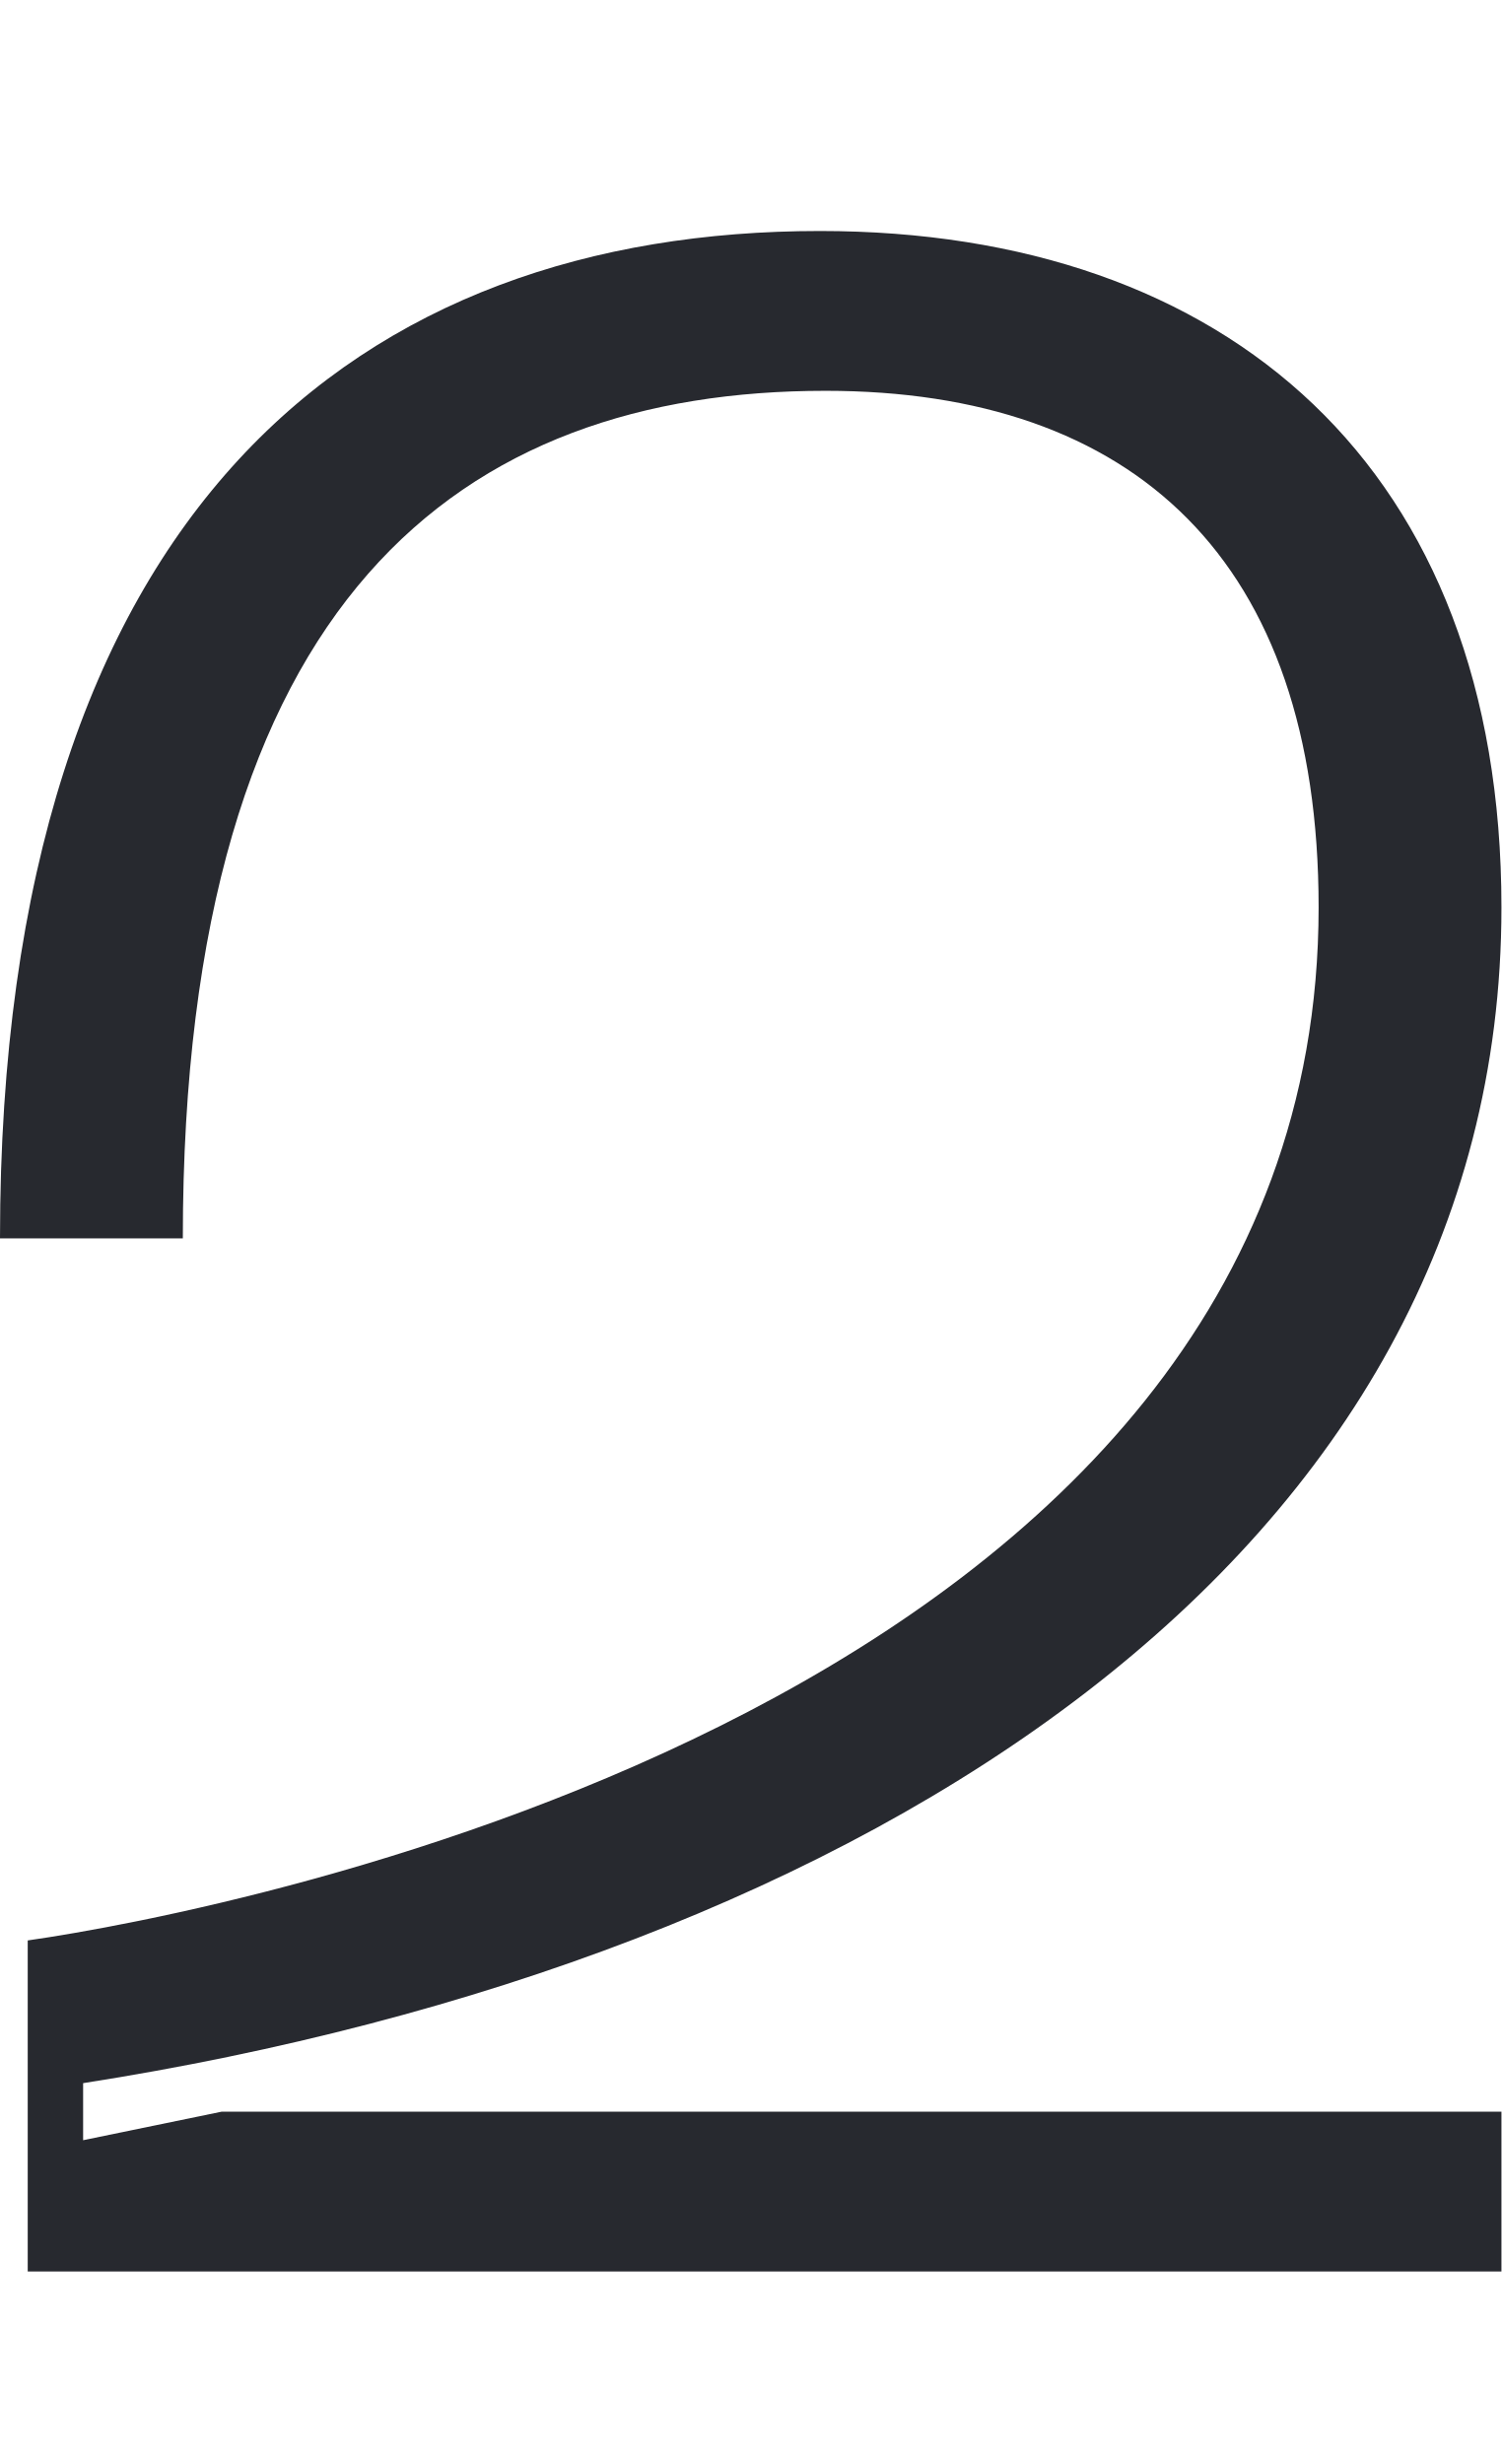
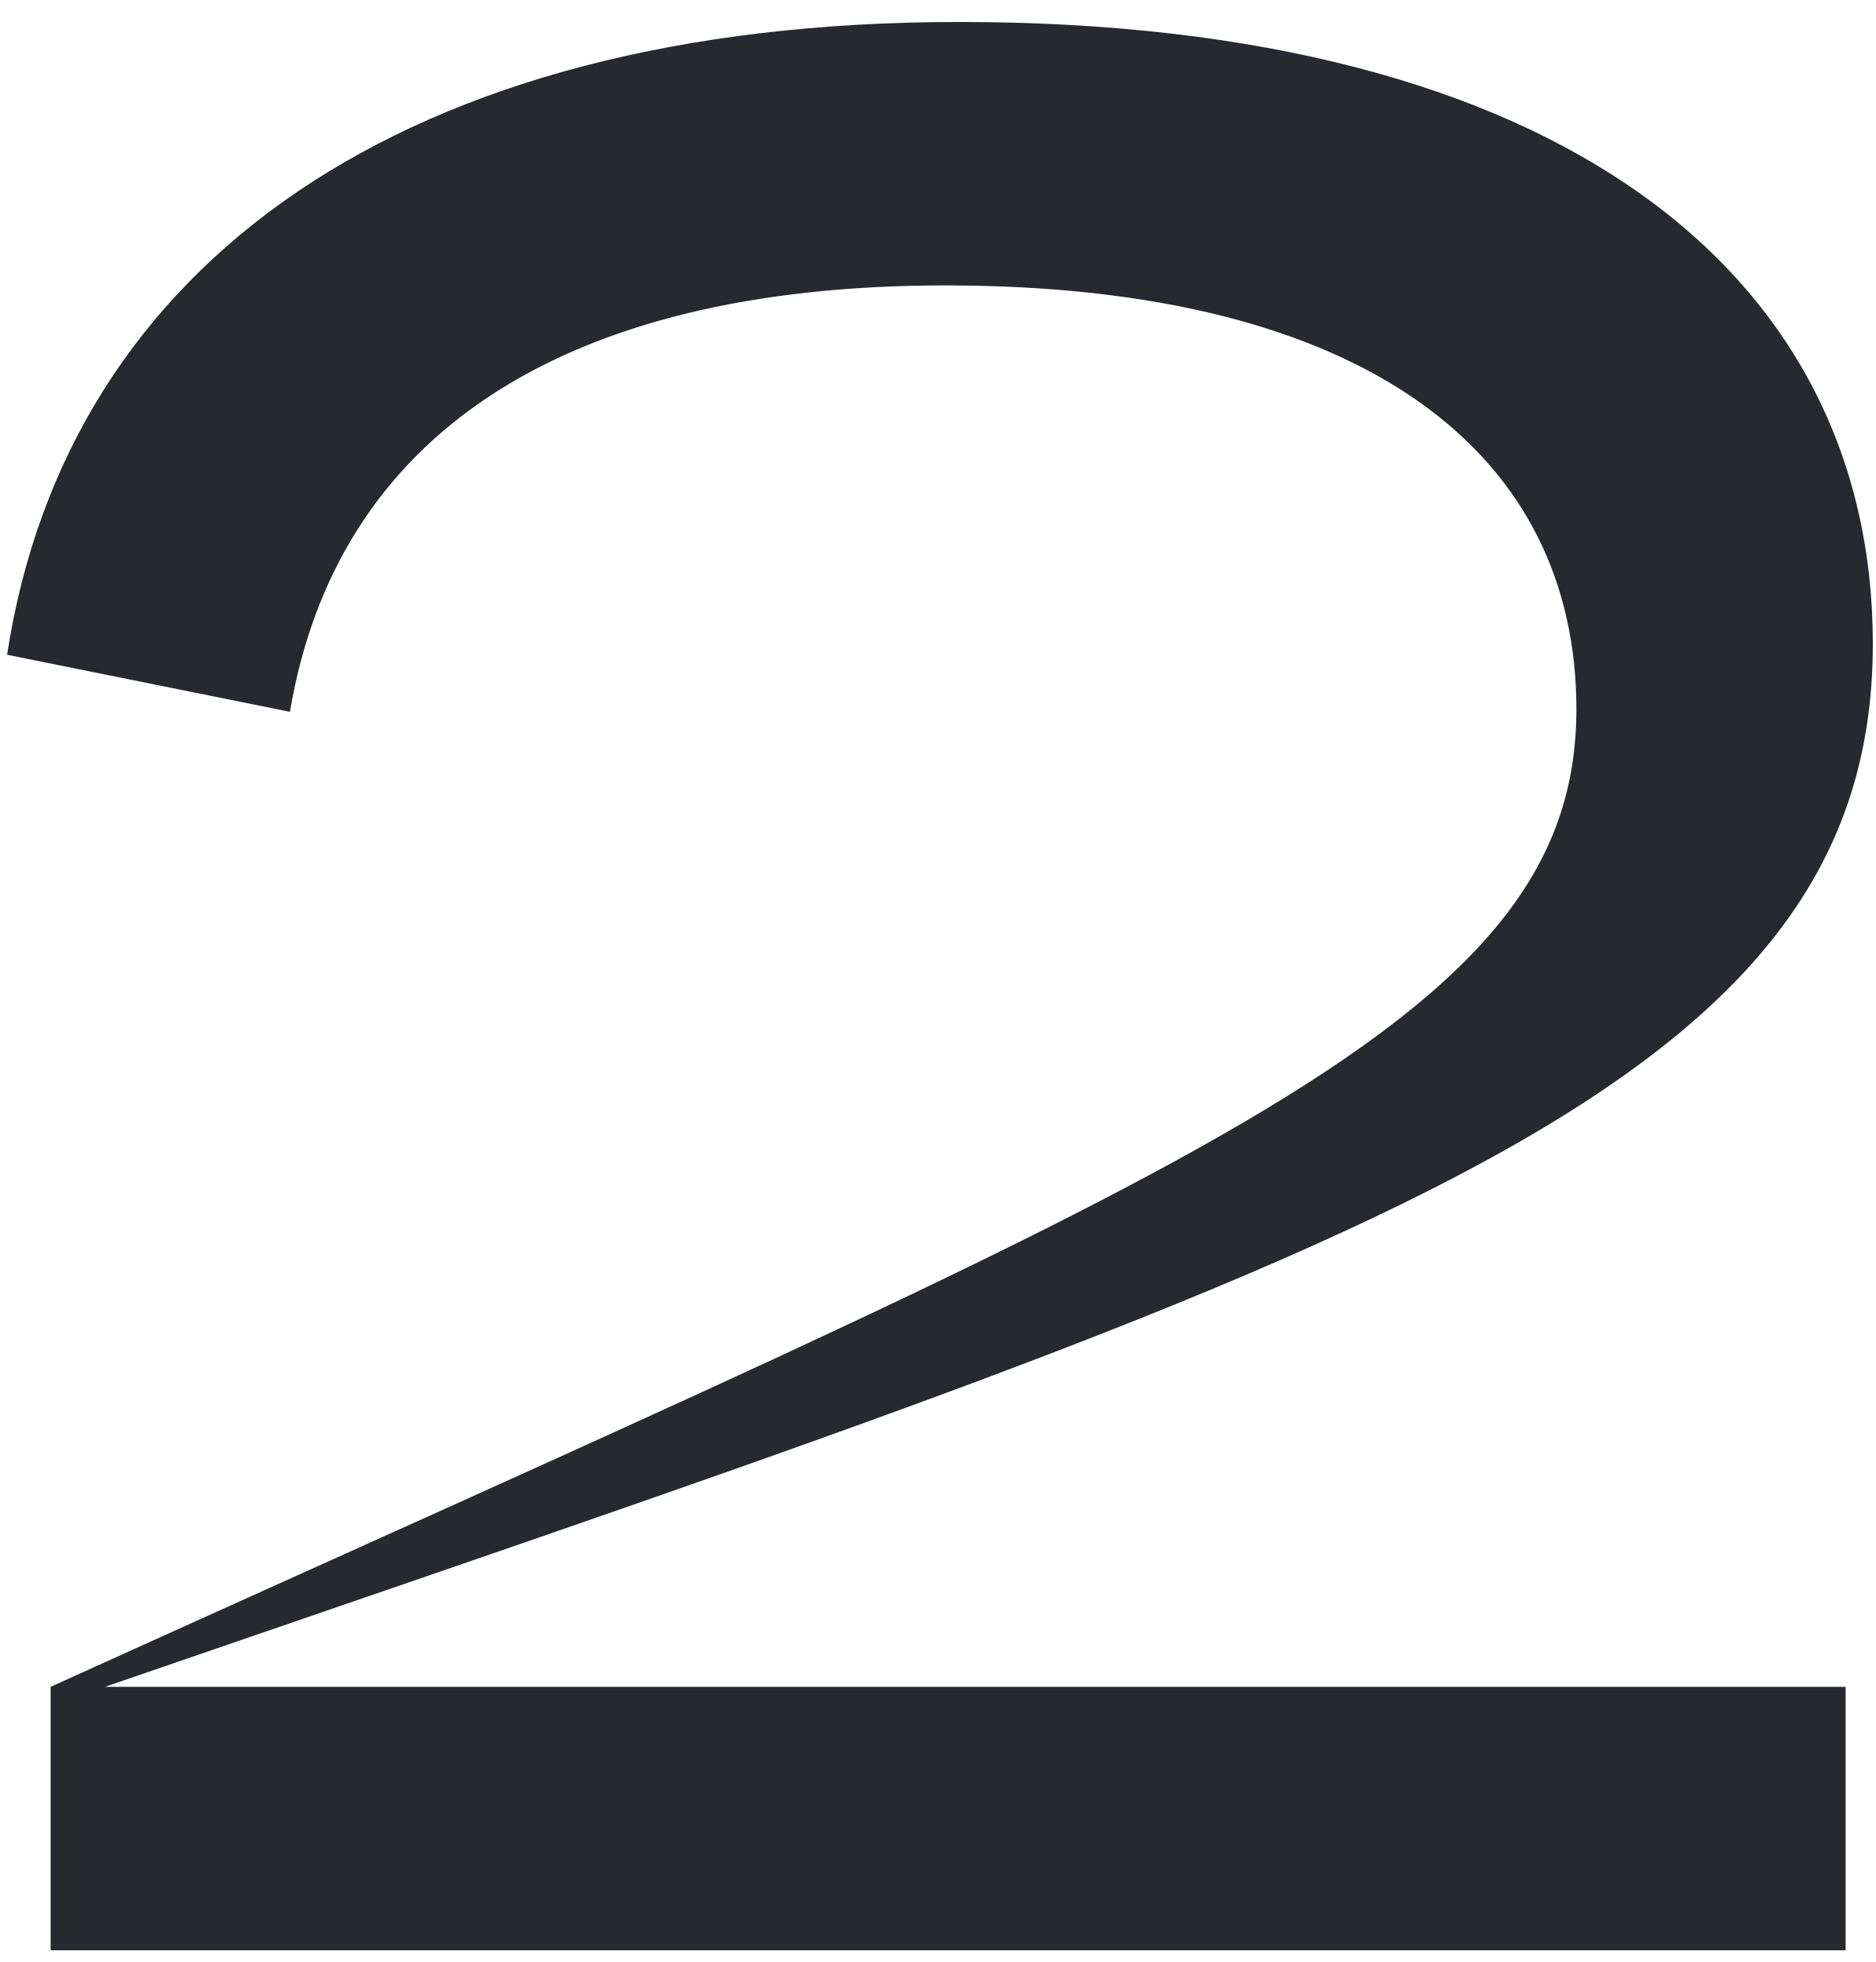
- <svg xmlns="http://www.w3.org/2000/svg" width="39" height="64" viewBox="0 0 39 64" fill="none">
-   <path d="M0 32.166H4.749C4.749 15.488 12.017 10.151 21.443 10.151C29.43 10.151 34.251 14.524 34.251 23.568C34.251 44.249 5.9 49.66 0.72 50.401V59H39V54.849H5.756L2.159 55.59V54.108C22.522 50.92 39 40.394 39 23.568C39 12.152 31.876 6 21.299 6C9.426 6 0 13.116 0 32.166Z" fill="#27292F" />
+ <svg xmlns="http://www.w3.org/2000/svg" width="65" height="68" viewBox="0 0 65 68" fill="none">
+   <path d="M33.232 0.761C54.06 0.761 64.898 9.515 64.898 22.317C64.898 38.225 46.803 43.591 3.638 58.463H63.956V67.594H1.754V58.463C41.62 40.39 54.626 35.589 54.626 24.576C54.626 15.822 47.463 9.892 32.76 9.892C19.378 9.892 11.649 15.163 10.047 24.67L0.246 22.693C2.319 9.139 14.005 0.761 33.232 0.761Z" fill="#27292F" />
</svg>
